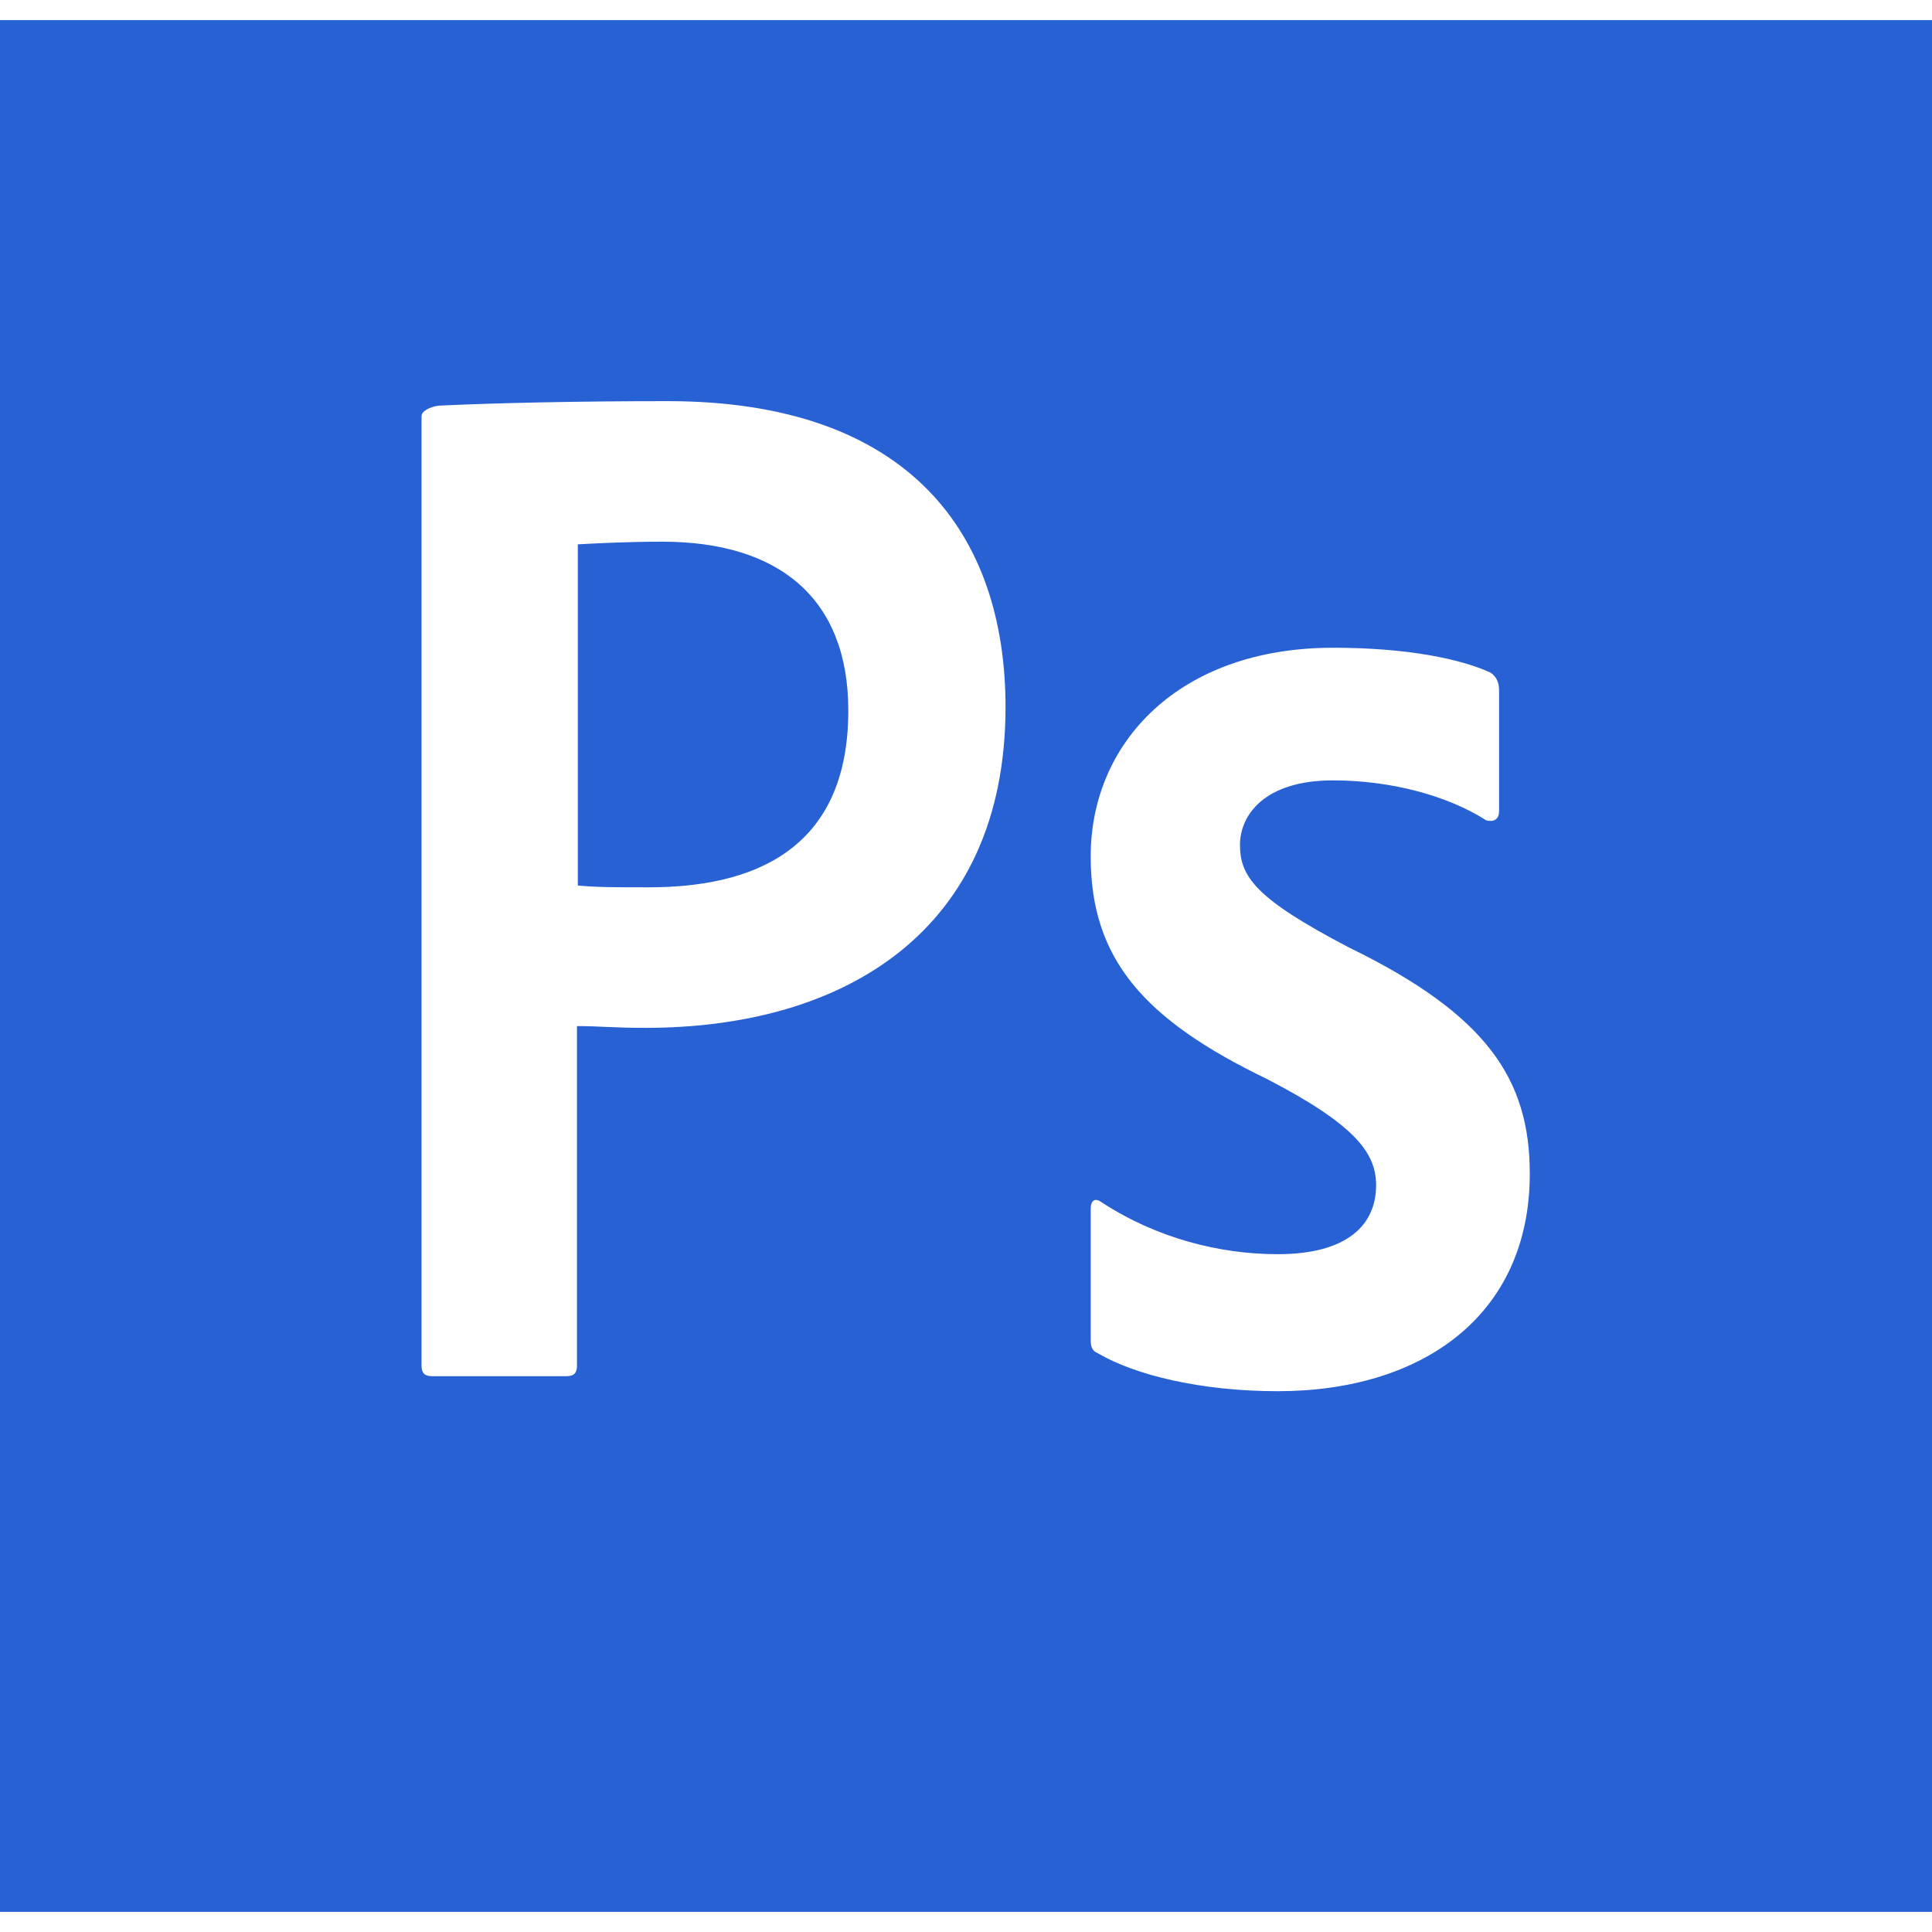
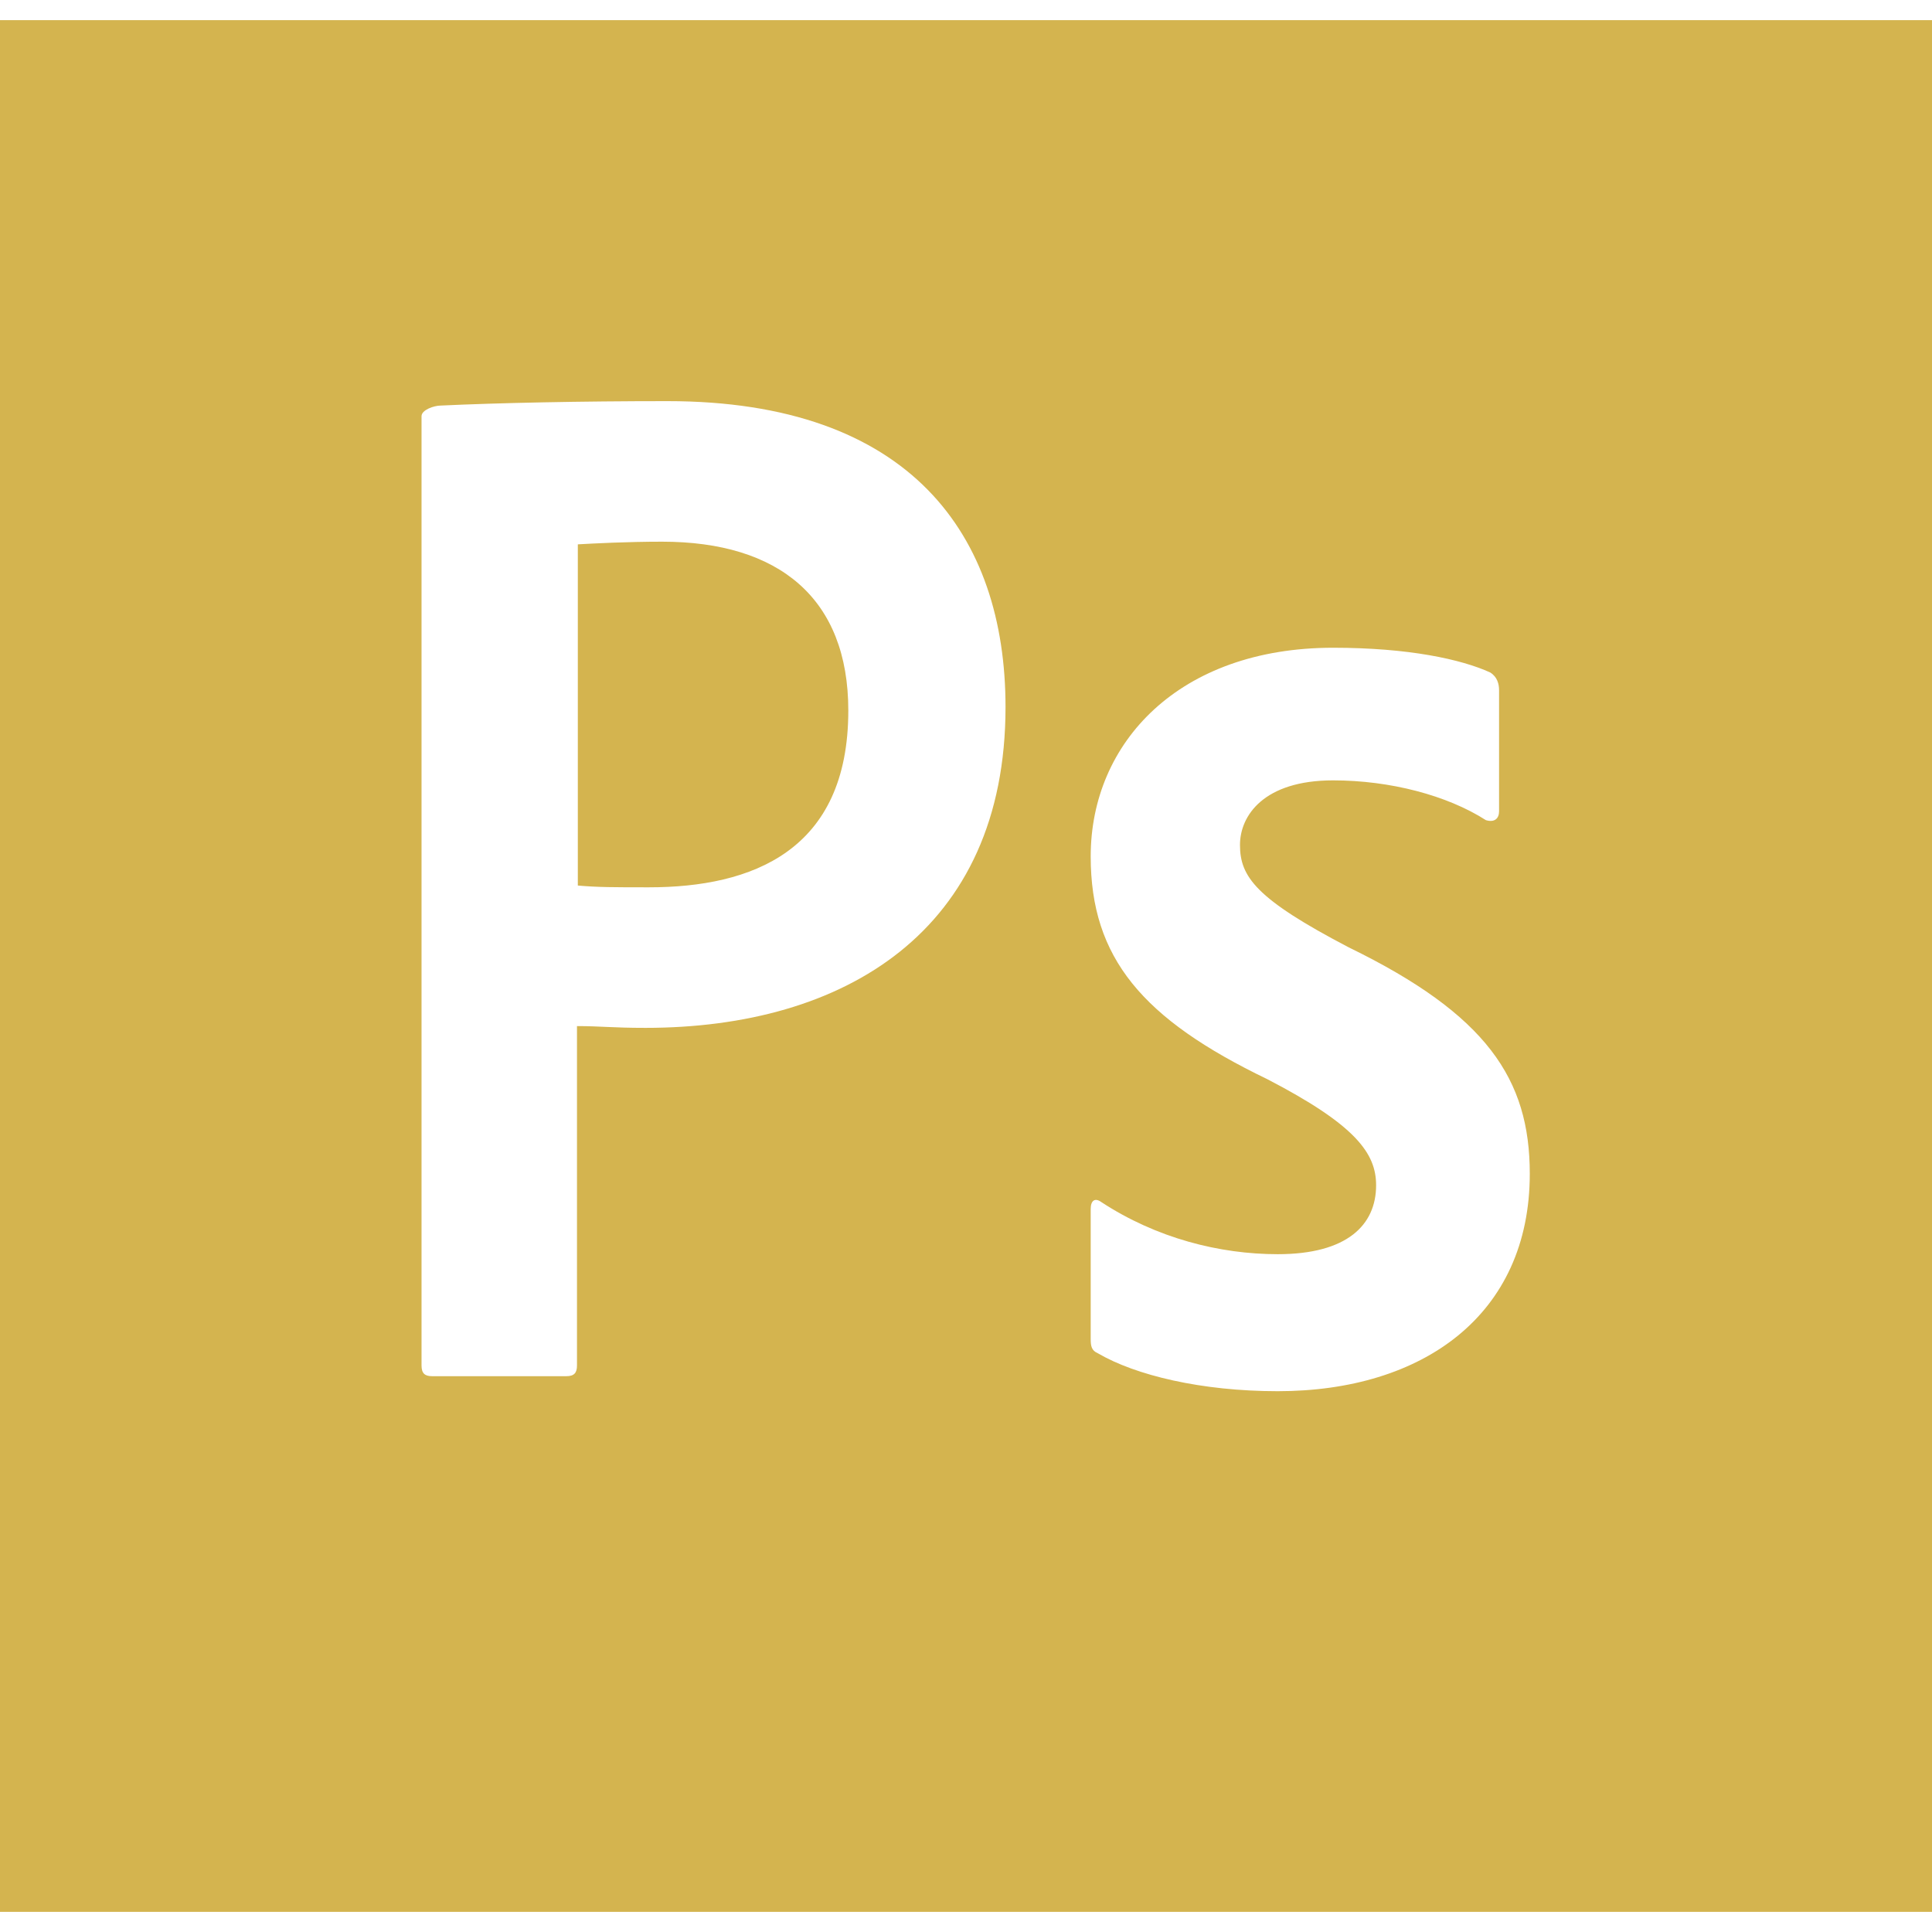
<svg xmlns="http://www.w3.org/2000/svg" width="800px" height="800px" viewBox="0 -0.5 48 48" version="1.1">
  <defs>

</defs>
  <g id="Icons" stroke="none" stroke-width="1" fill="none" fill-rule="evenodd">
-     <g id="Color-" transform="translate(-600, -861)" fill="#2861D3">
+     <g id="Color-" transform="translate(-600, -861)" fill="#d4b44f">
      <path d="M600,861 L648,861 L648,908 L600,908 L600,861 L600,861 Z M633.12,879.888 C631.396,879.888 630.807,880.766 630.807,881.491 C630.807,882.282 631.2,882.831 633.513,884.039 C636.938,885.708 638.007,887.311 638.007,889.661 C638.007,893.175 635.345,895.064 631.745,895.064 C629.847,895.064 628.211,894.669 627.273,894.12 C627.12,894.054 627.098,893.944 627.098,893.768 L627.098,890.54 C627.098,890.32 627.207,890.254 627.36,890.364 C628.735,891.265 630.305,891.66 631.745,891.66 C633.469,891.66 634.189,890.935 634.189,889.947 C634.189,889.156 633.687,888.453 631.484,887.311 C628.385,885.818 627.098,884.302 627.098,881.777 C627.098,878.943 629.302,876.593 633.12,876.593 C634.996,876.593 636.305,876.879 637.025,877.208 C637.2,877.318 637.244,877.494 637.244,877.648 L637.244,880.656 C637.244,880.832 637.135,880.942 636.916,880.876 C635.956,880.261 634.538,879.888 633.12,879.888 L633.12,879.888 L633.12,879.888 Z M614.356,882.501 C614.858,882.545 615.251,882.545 616.124,882.545 C618.676,882.545 621.076,881.645 621.076,878.153 C621.076,875.364 619.353,873.958 616.451,873.958 C615.578,873.958 614.749,874.002 614.356,874.024 L614.356,882.501 L614.356,882.501 Z M610.473,870.839 C610.473,870.686 610.778,870.576 610.953,870.576 C612.349,870.51 614.422,870.466 616.582,870.466 C622.625,870.466 624.982,873.804 624.982,878.065 C624.982,883.643 620.967,886.037 616.036,886.037 C615.207,886.037 614.924,885.993 614.335,885.993 L614.335,894.427 C614.335,894.603 614.269,894.691 614.073,894.691 L610.735,894.691 C610.56,894.691 610.473,894.625 610.473,894.427 L610.473,870.839 L610.473,870.839 Z" id="Photoshop">

</path>
    </g>
  </g>
</svg>
